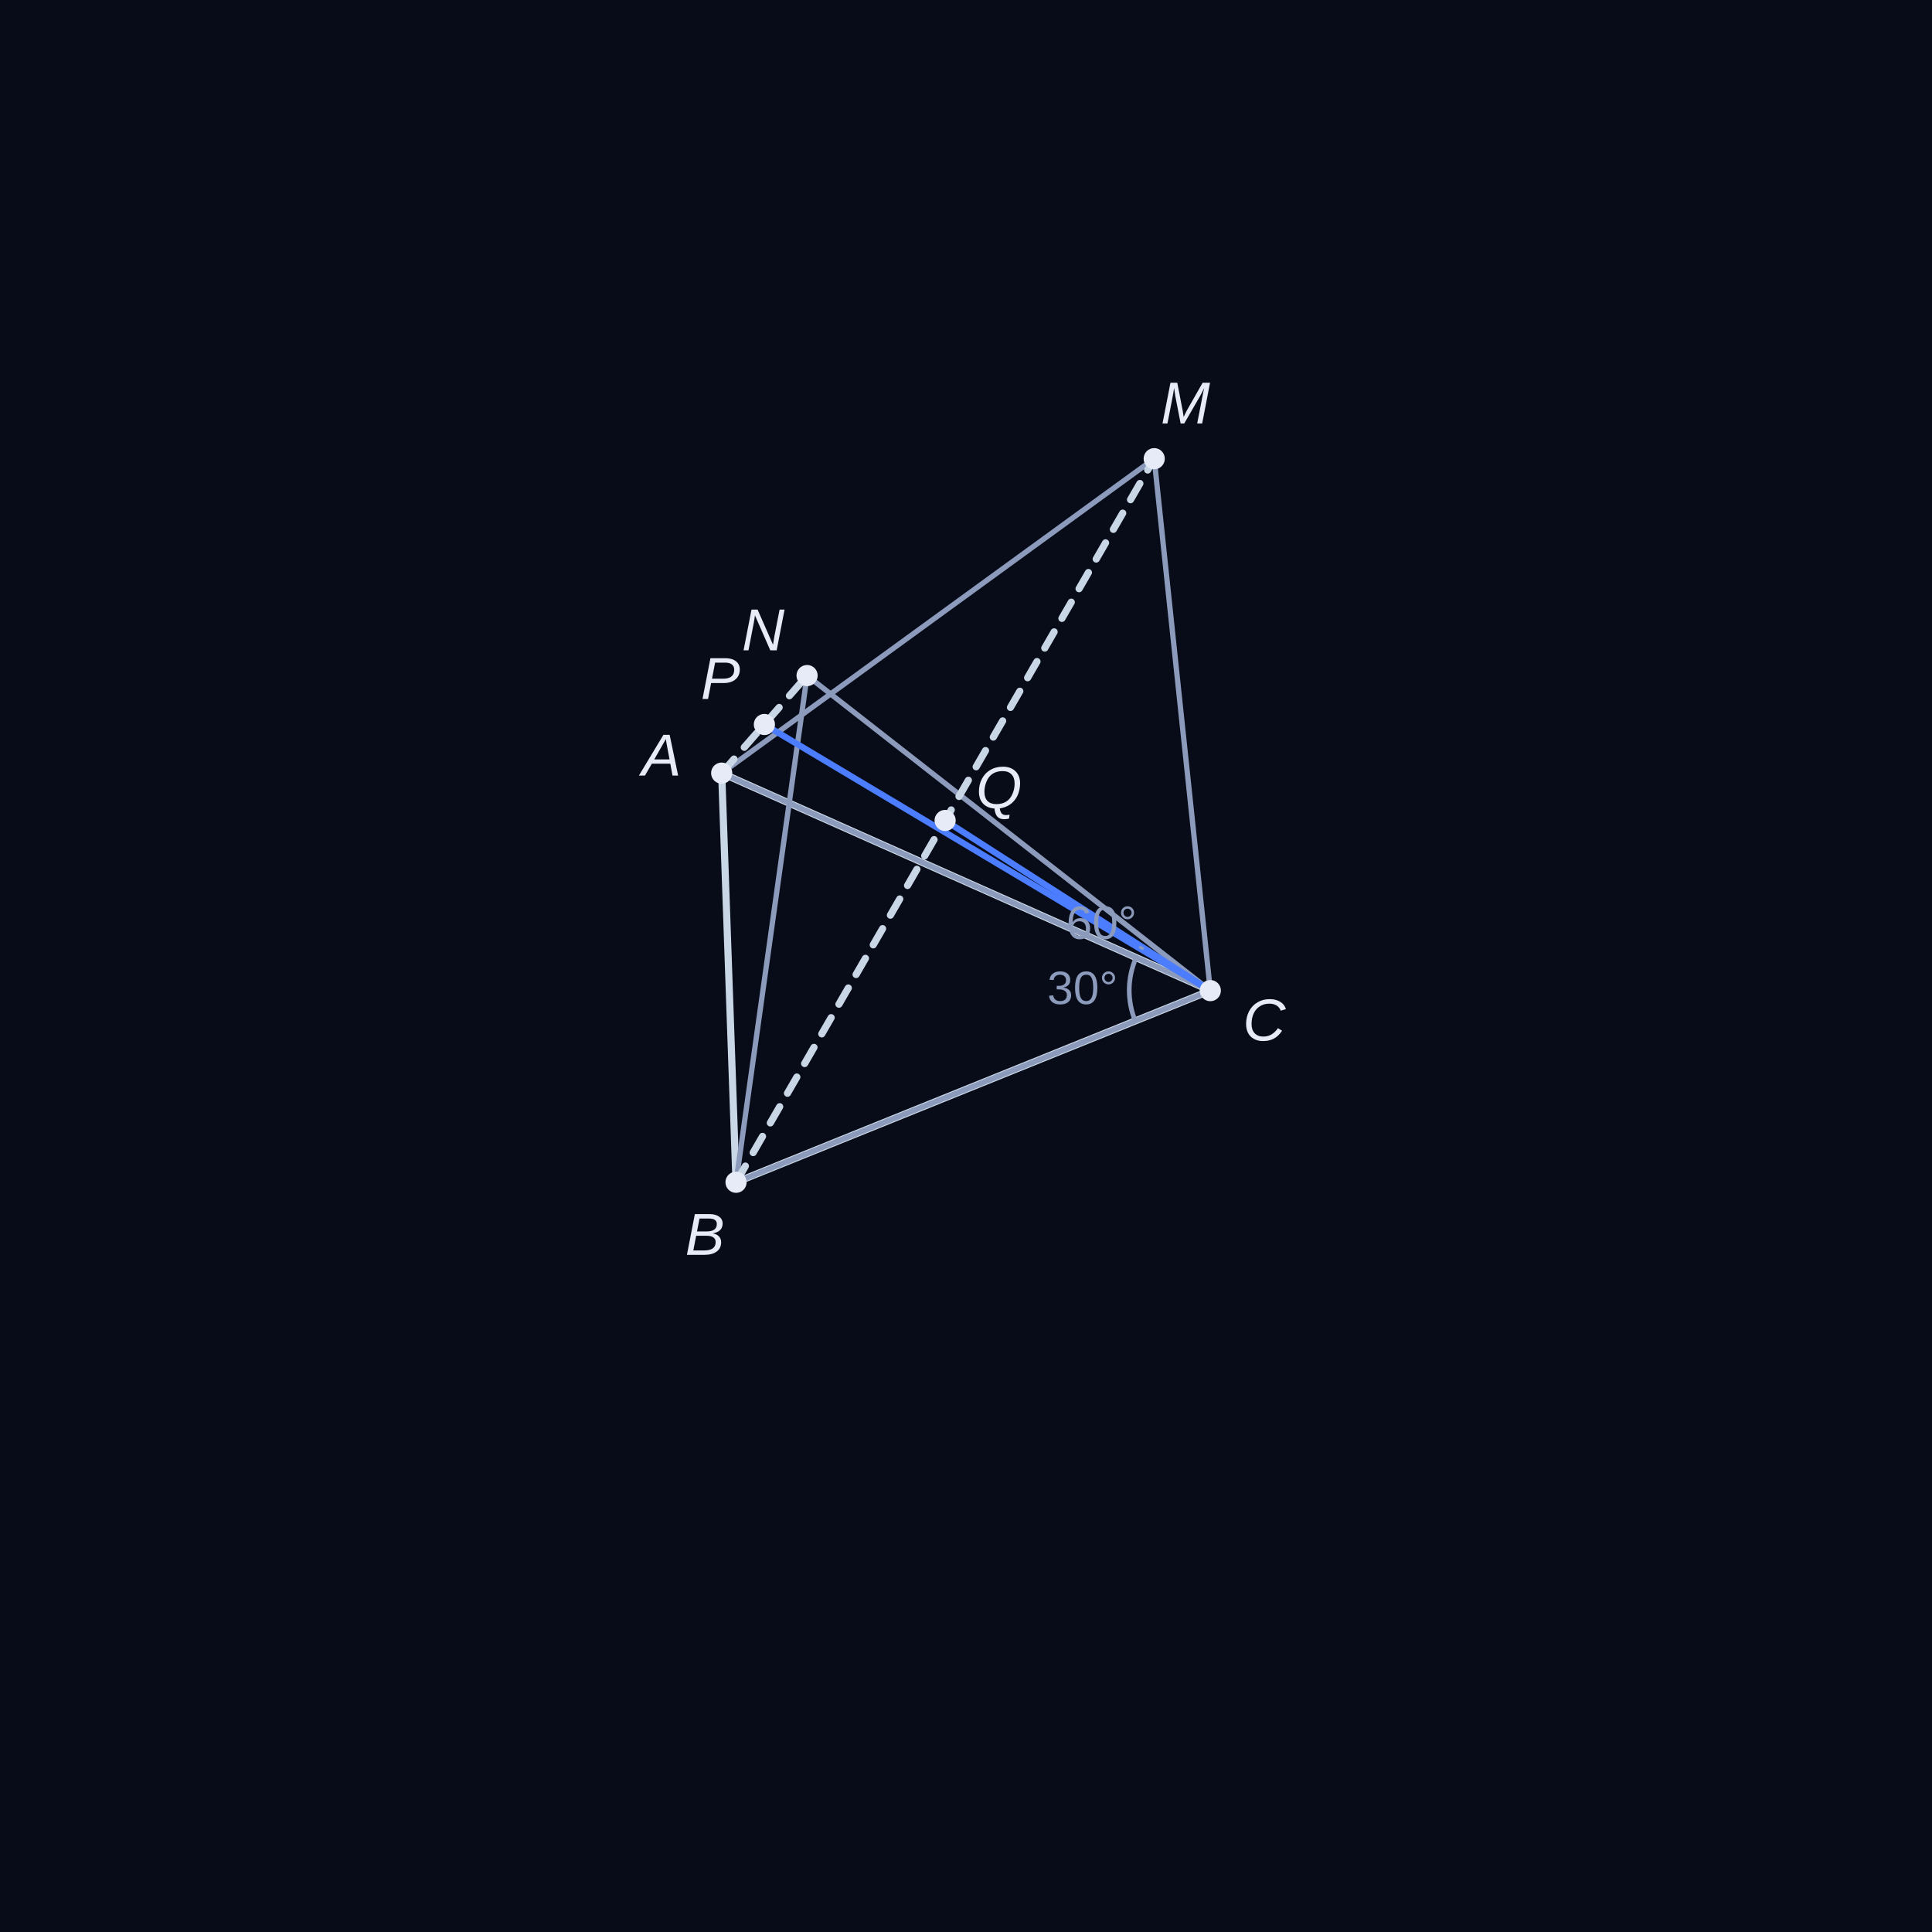
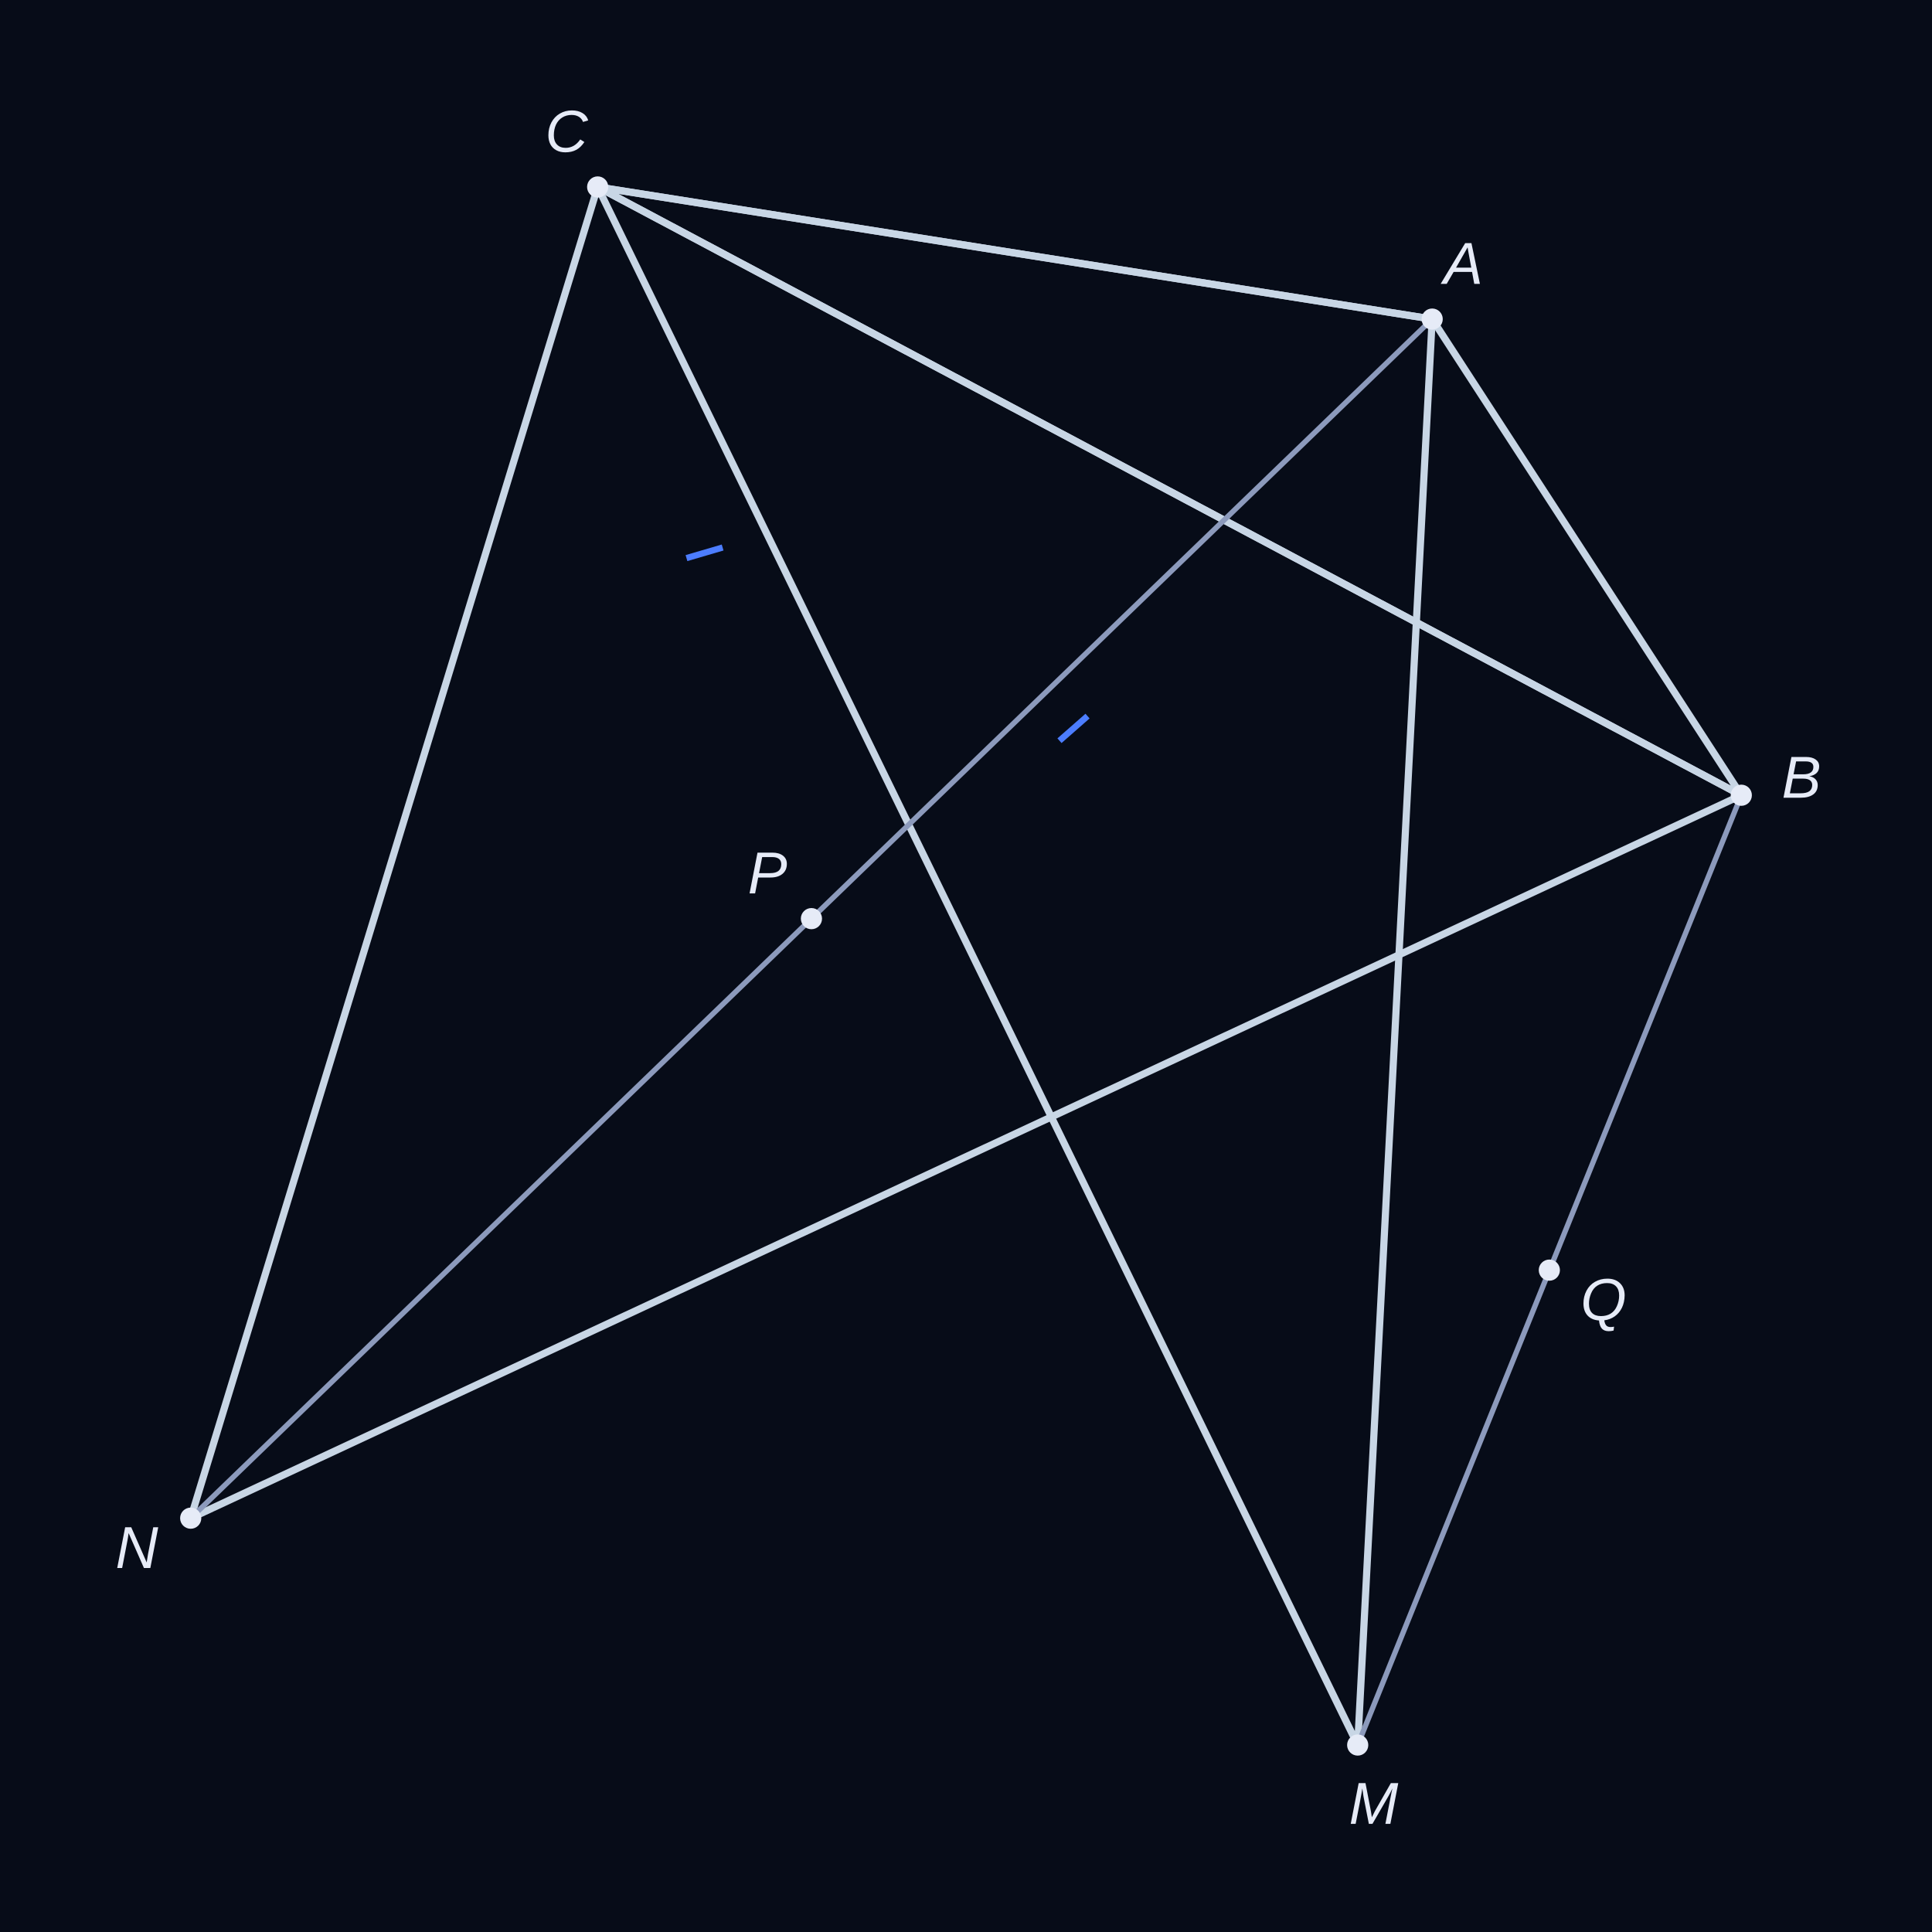
<svg xmlns="http://www.w3.org/2000/svg" width="620" height="620" viewBox="0 0 620 620">
  <style>text{font-family:system-ui,-apple-system,"Segoe UI",Arial,sans-serif}</style>
  <rect width="620" height="620" fill="#070C18" />
-   <polygon points="231.6,248.1 236.2,379.4 388.4,317.9" fill="none" stroke="#C8D6E5" stroke-width="2.3" stroke-linejoin="round" />
-   <polygon points="231.6,248.1 388.4,317.9 370.4,147.2" fill="none" stroke="#8C9ABC" stroke-width="1.7" stroke-linejoin="round" />
-   <polygon points="236.2,379.4 388.4,317.9 259.0,216.8" fill="none" stroke="#8C9ABC" stroke-width="1.7" stroke-linejoin="round" />
-   <line x1="231.6" y1="248.1" x2="259.0" y2="216.8" stroke="#C8D6E5" stroke-width="2.3" stroke-linecap="round" stroke-dasharray="6 5" />
-   <line x1="236.2" y1="379.4" x2="370.4" y2="147.2" stroke="#C8D6E5" stroke-width="2.3" stroke-linecap="round" stroke-dasharray="6 5" />
-   <line x1="388.4" y1="317.9" x2="245.3" y2="232.5" stroke="#4C7DFF" stroke-width="2.0" stroke-linecap="round" />
-   <line x1="388.4" y1="317.9" x2="303.3" y2="263.3" stroke="#4C7DFF" stroke-width="2.0" stroke-linecap="round" />
-   <path d="M 364.3 327.6 A 26 26 0 0 1 364.6 307.3" fill="none" stroke="#8C9ABC" stroke-width="1.5" />
-   <text x="347.4" y="322.2" fill="#8C9ABC" font-size="15" text-anchor="middle">30°</text>
-   <path d="M 366.1 304.6 A 26 26 0 0 1 366.5 303.8" fill="none" stroke="#8C9ABC" stroke-width="1.5" />
-   <text x="353.5" y="301.3" fill="#8C9ABC" font-size="15" text-anchor="middle">60°</text>
-   <circle cx="231.6" cy="248.1" r="3.4" fill="#E6EBF7" />
-   <text x="212.3" y="248.9" fill="#E6EBF7" font-size="19" font-style="italic" text-anchor="middle">A</text>
-   <circle cx="236.2" cy="379.4" r="3.4" fill="#E6EBF7" />
-   <text x="226.2" y="402.7" fill="#E6EBF7" font-size="19" font-style="italic" text-anchor="middle">B</text>
-   <circle cx="388.4" cy="317.9" r="3.4" fill="#E6EBF7" />
-   <text x="405.7" y="333.9" fill="#E6EBF7" font-size="19" font-style="italic" text-anchor="middle">C</text>
-   <circle cx="370.4" cy="147.2" r="3.4" fill="#E6EBF7" />
-   <text x="380.4" y="135.9" fill="#E6EBF7" font-size="19" font-style="italic" text-anchor="middle">M</text>
-   <circle cx="259.0" cy="216.8" r="3.4" fill="#E6EBF7" />
-   <text x="244.9" y="208.7" fill="#E6EBF7" font-size="19" font-style="italic" text-anchor="middle">N</text>
-   <circle cx="245.3" cy="232.5" r="3.4" fill="#E6EBF7" />
-   <text x="231.2" y="224.3" fill="#E6EBF7" font-size="19" font-style="italic" text-anchor="middle">P</text>
-   <circle cx="303.3" cy="263.3" r="3.4" fill="#E6EBF7" />
-   <text x="320.6" y="259.3" fill="#E6EBF7" font-size="19" font-style="italic" text-anchor="middle">Q</text>
+   <polygon points="459.6,102.4 558.8,255.2 191.8,60.0" fill="none" stroke="#C8D6E5" stroke-width="2.3" stroke-linejoin="round" />
+   <polygon points="459.6,102.4 191.8,60.0 435.7,560.0" fill="none" stroke="#C8D6E5" stroke-width="2.3" stroke-linejoin="round" />
+   <polygon points="558.8,255.2 191.8,60.0 61.2,487.2" fill="none" stroke="#C8D6E5" stroke-width="2.3" stroke-linejoin="round" />
+   <line x1="459.6" y1="102.4" x2="61.2" y2="487.2" stroke="#8C9ABC" stroke-width="1.7" stroke-linecap="round" />
+   <line x1="558.8" y1="255.2" x2="435.7" y2="560.0" stroke="#8C9ABC" stroke-width="1.7" stroke-linecap="round" />
+   <line x1="231.9" y1="175.7" x2="220.3" y2="179.1" stroke="#4C7DFF" stroke-width="2" />
+   <line x1="349.0" y1="229.8" x2="340.0" y2="237.7" stroke="#4C7DFF" stroke-width="2" />
+   <circle cx="459.6" cy="102.4" r="3.4" fill="#E6EBF7" />
+   <text x="469.6" y="91.1" fill="#E6EBF7" font-size="19" font-style="italic" text-anchor="middle">A</text>
+   <circle cx="558.8" cy="255.2" r="3.4" fill="#E6EBF7" />
+   <text x="578.1" y="256.0" fill="#E6EBF7" font-size="19" font-style="italic" text-anchor="middle">B</text>
+   <circle cx="191.8" cy="60.0" r="3.4" fill="#E6EBF7" />
+   <text x="181.8" y="48.7" fill="#E6EBF7" font-size="19" font-style="italic" text-anchor="middle">C</text>
+   <circle cx="435.7" cy="560.0" r="3.4" fill="#E6EBF7" />
+   <text x="440.8" y="585.3" fill="#E6EBF7" font-size="19" font-style="italic" text-anchor="middle">M</text>
+   <circle cx="61.2" cy="487.2" r="3.4" fill="#E6EBF7" />
+   <text x="43.9" y="503.2" fill="#E6EBF7" font-size="19" font-style="italic" text-anchor="middle">N</text>
+   <circle cx="260.4" cy="294.8" r="3.4" fill="#E6EBF7" />
+   <text x="246.3" y="286.7" fill="#E6EBF7" font-size="19" font-style="italic" text-anchor="middle">P</text>
+   <circle cx="497.2" cy="407.6" r="3.4" fill="#E6EBF7" />
+   <text x="514.6" y="423.6" fill="#E6EBF7" font-size="19" font-style="italic" text-anchor="middle">Q</text>
</svg>
